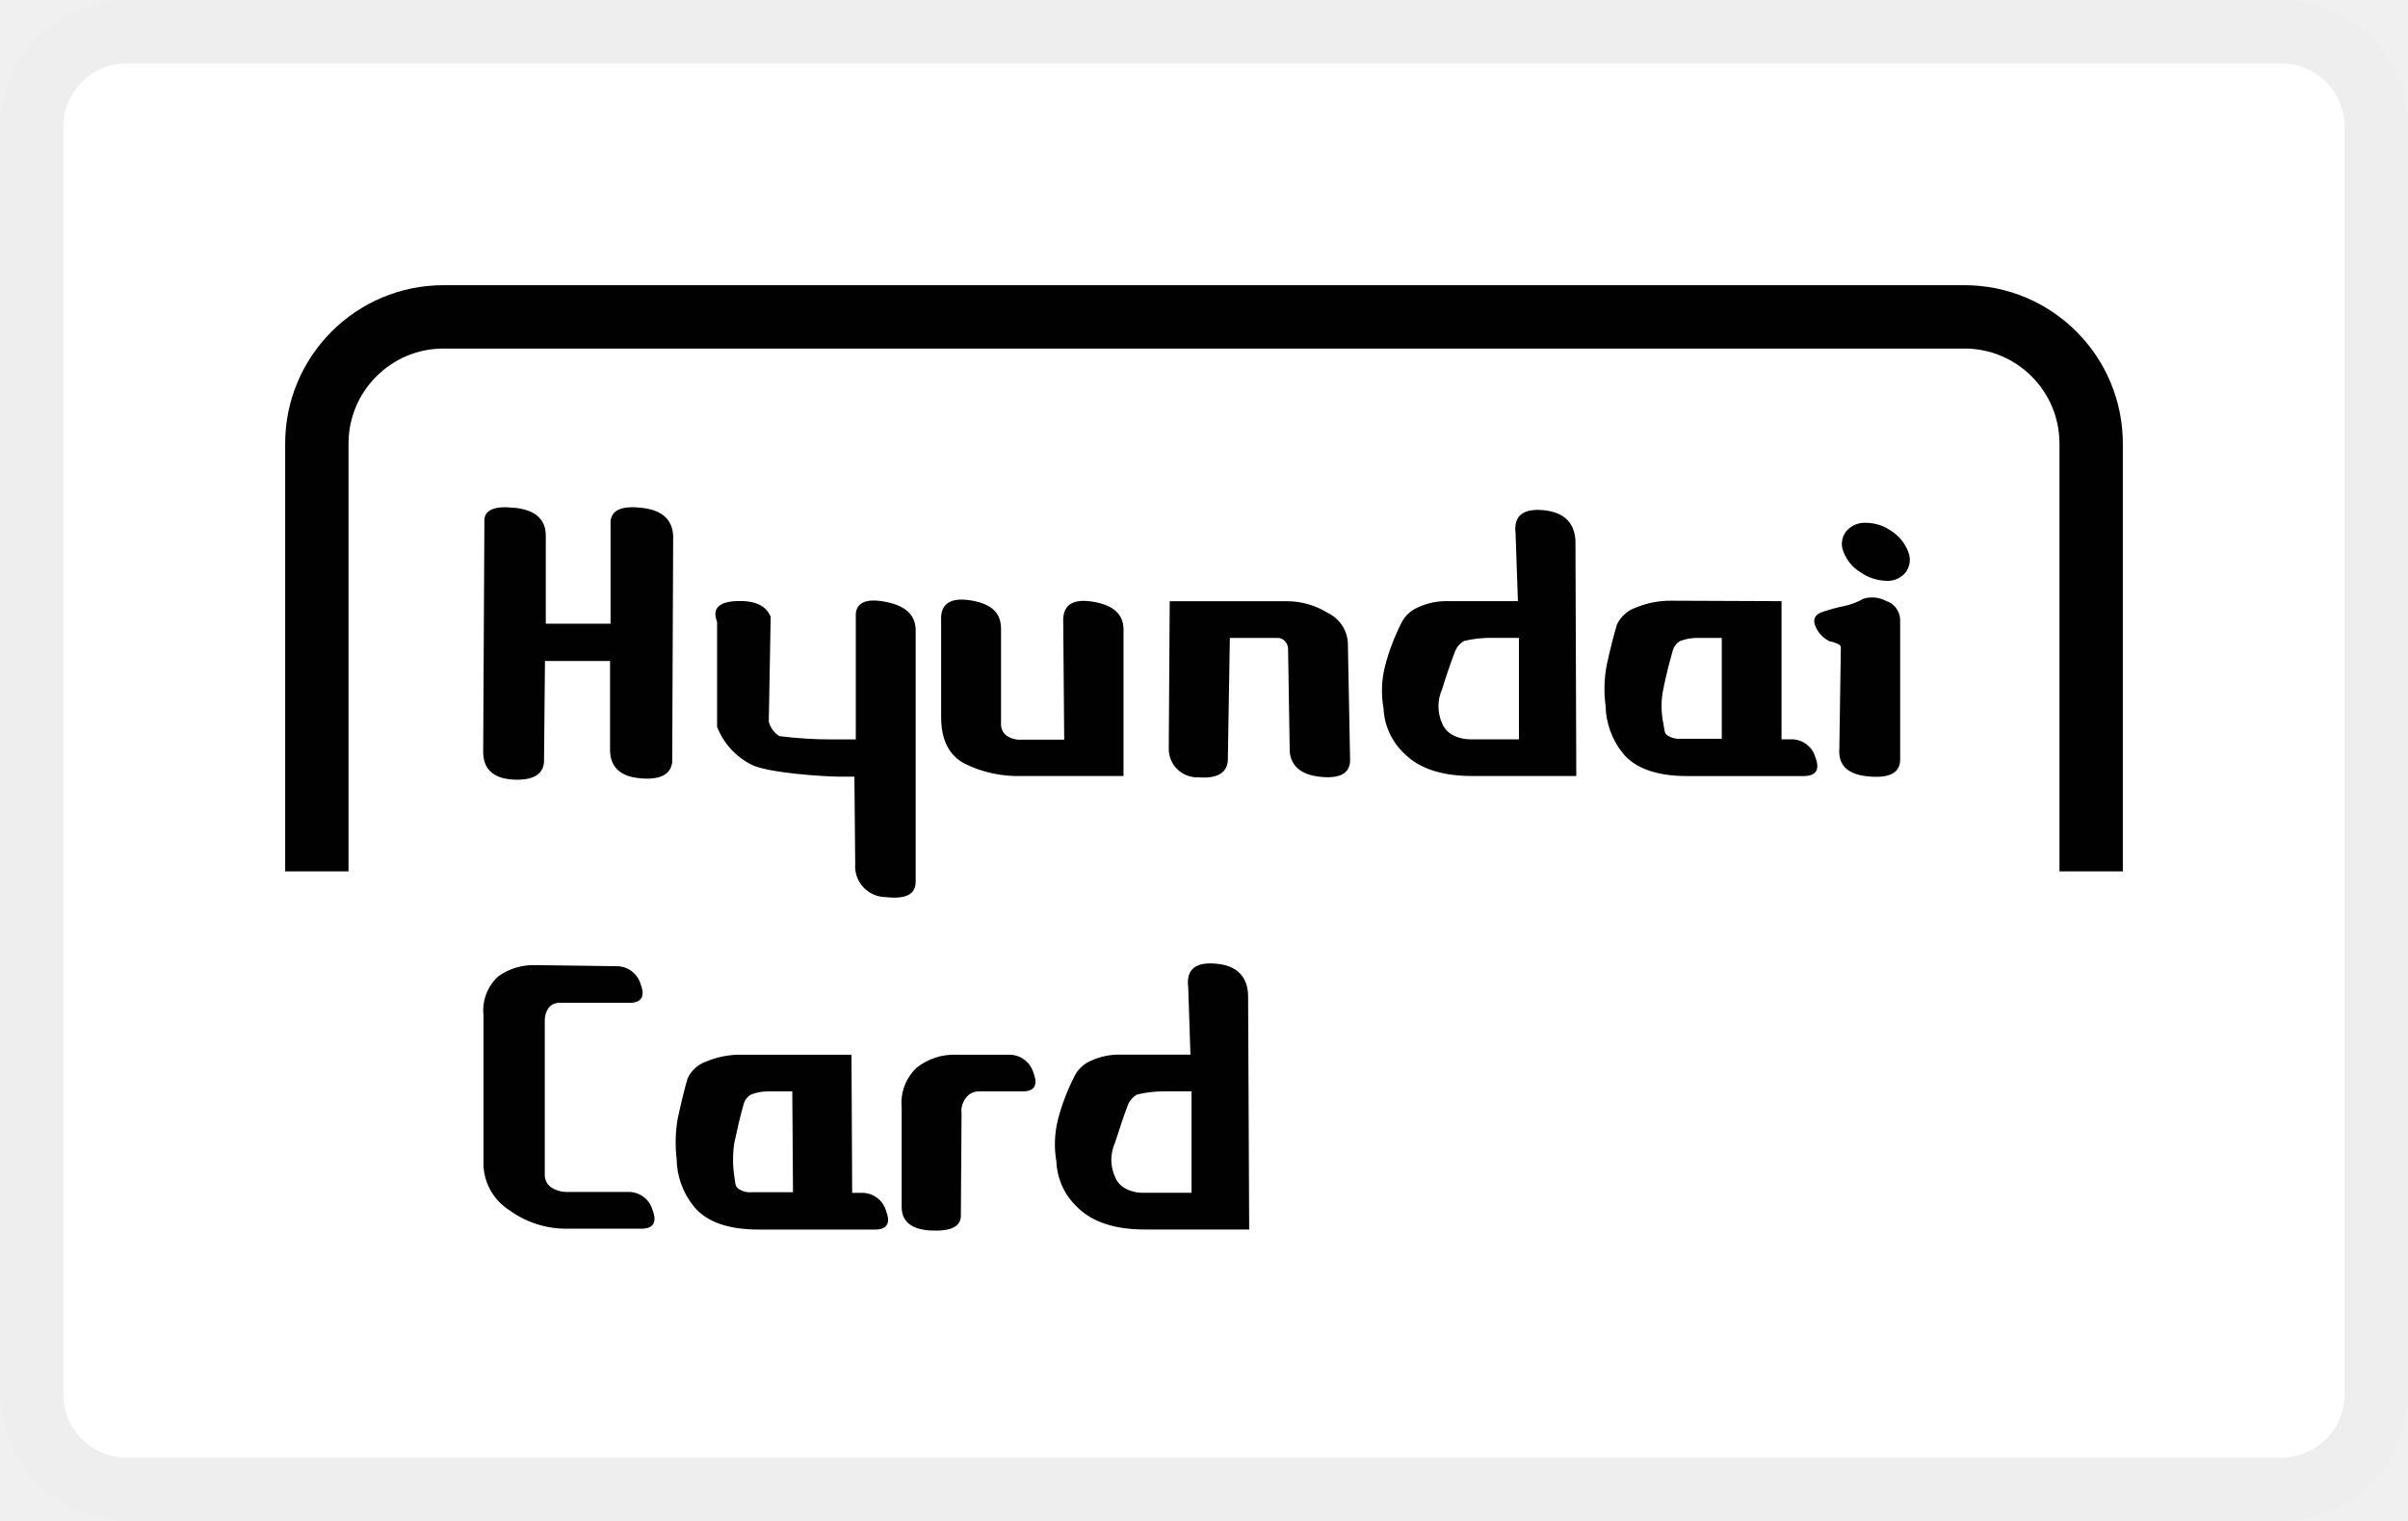
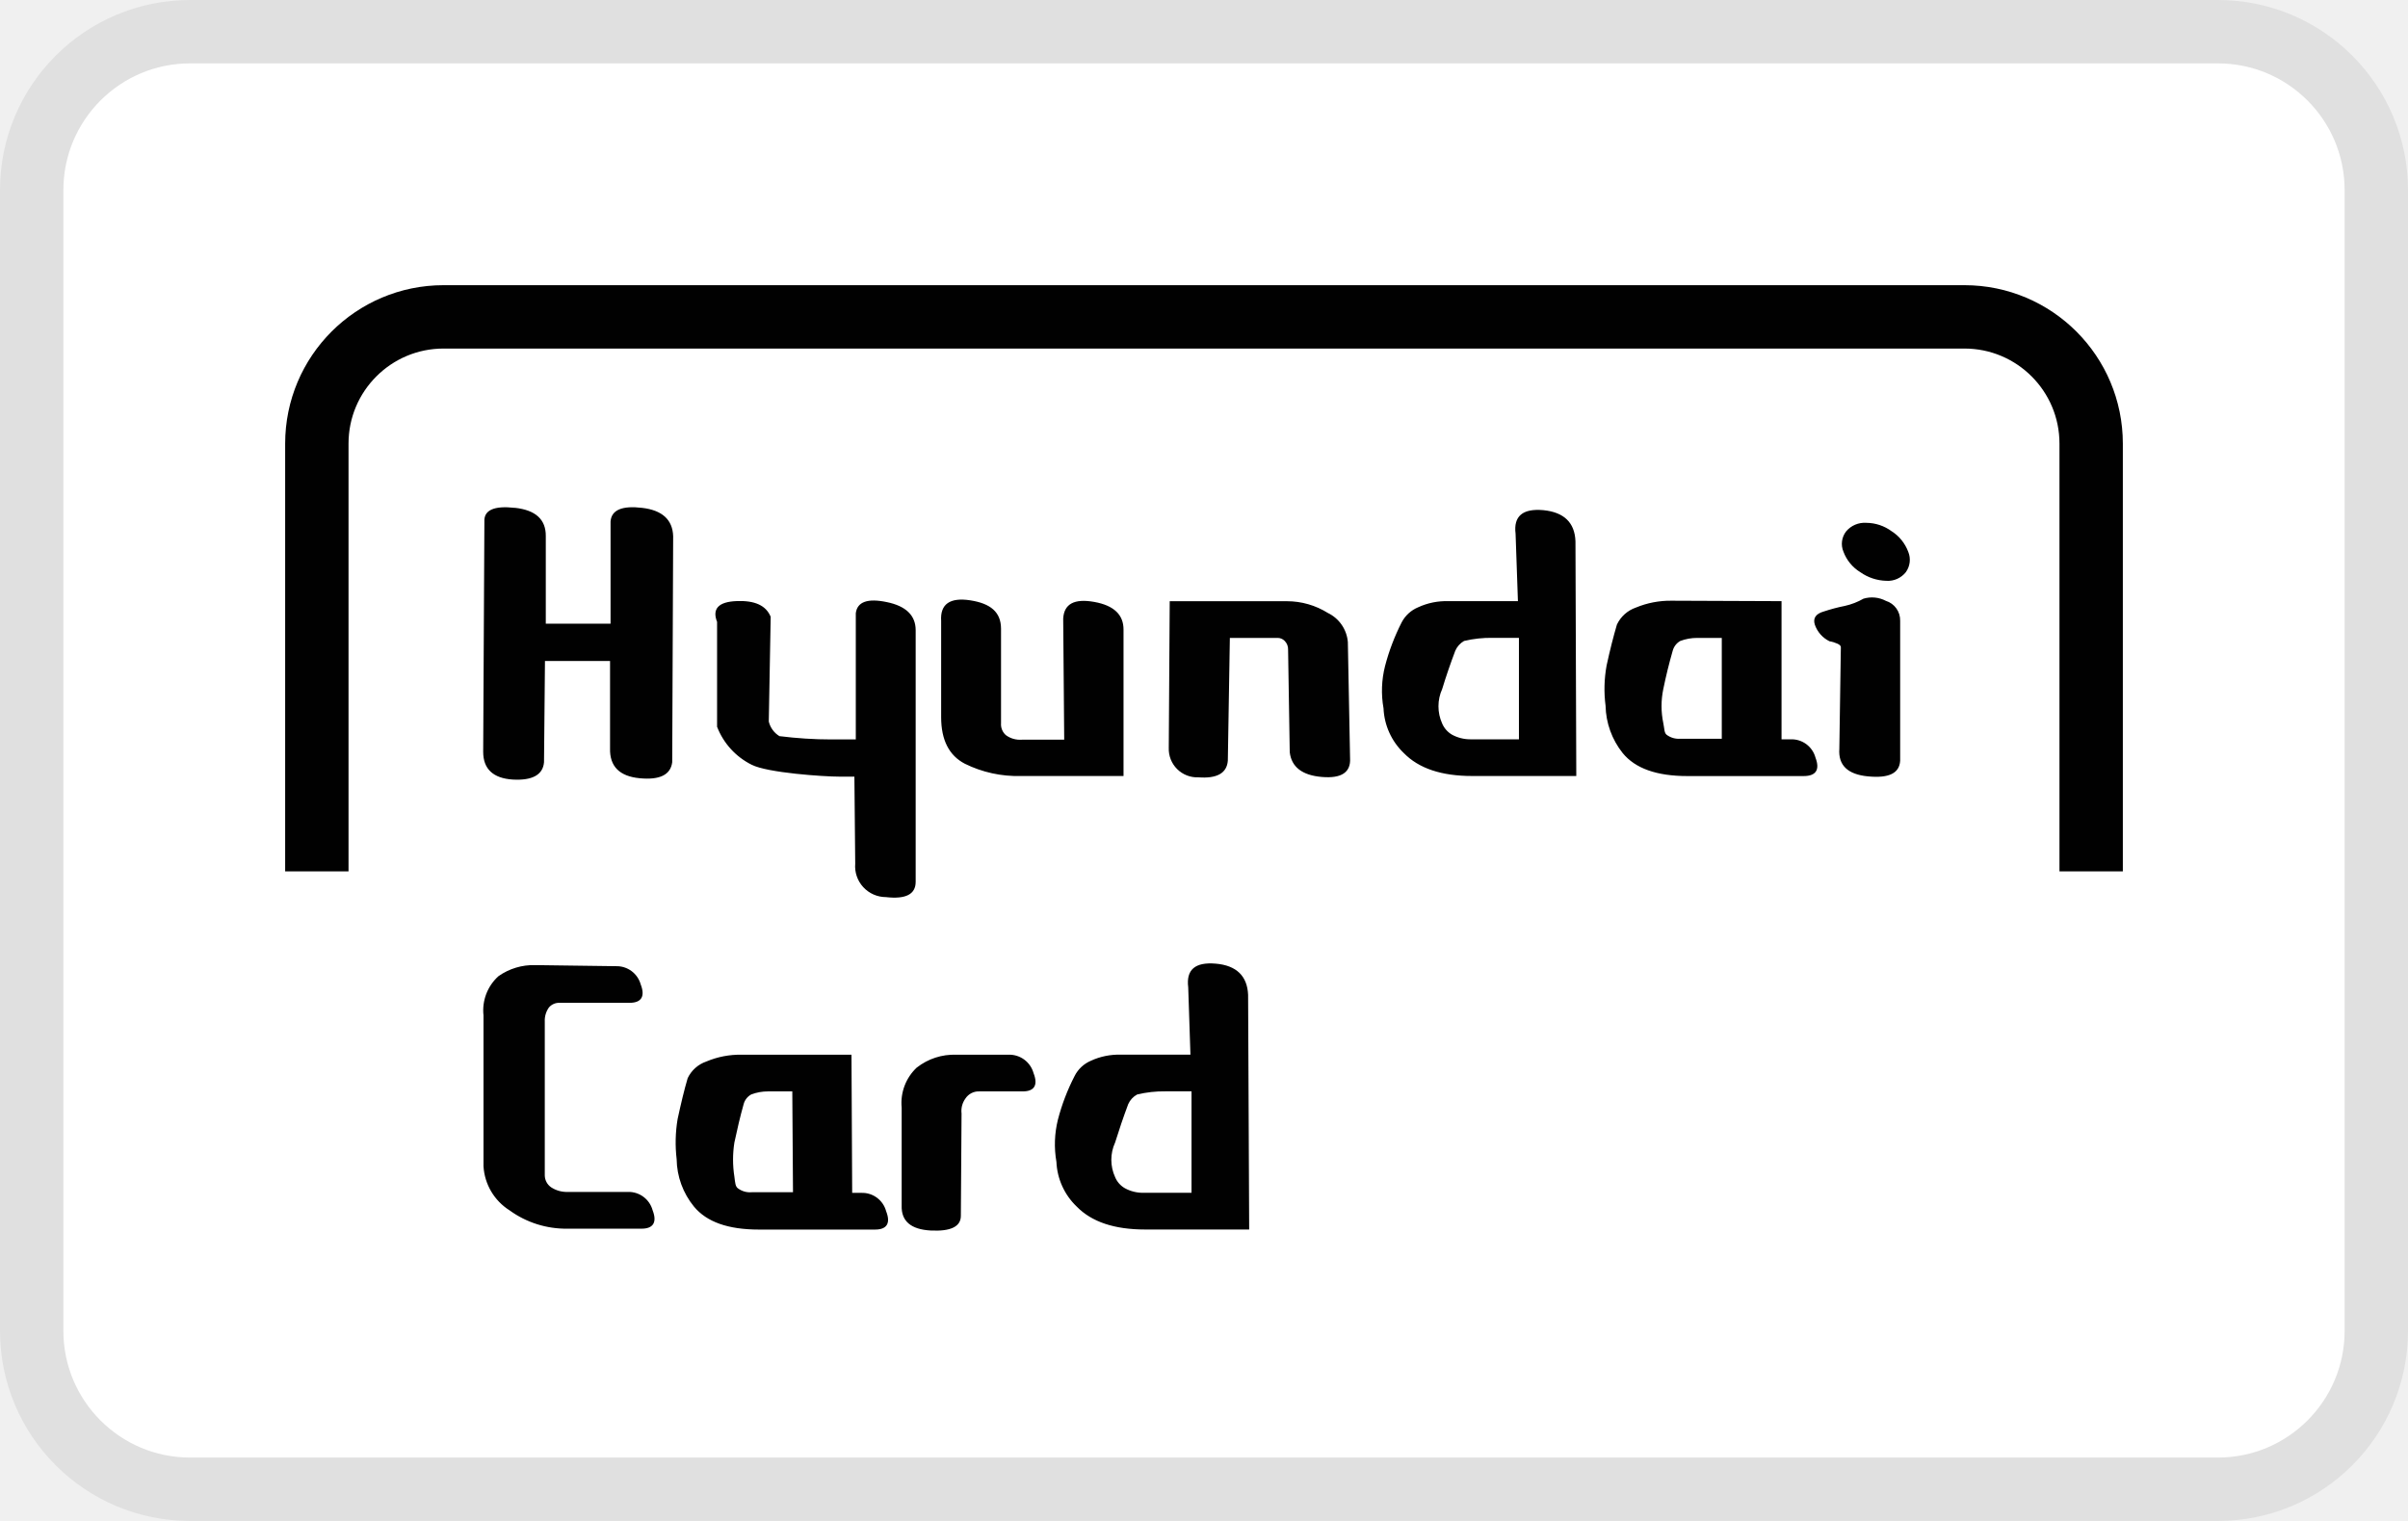
- <svg xmlns="http://www.w3.org/2000/svg" role="img" fill="none" viewBox="0 0 38 24" width="38" height="24" aria-labelledby="pi-hyundai_card">
-   <rect width="38" height="24" rx="2" fill="#fff" />
-   <rect x=".5" y=".5" width="37" height="23" rx="1.5" stroke="#000" stroke-opacity=".07" />
+ <svg xmlns="http://www.w3.org/2000/svg" fill="none" width="38" height="24" aria-labelledby="pi-hyundai_card">
+   <rect x="1" y="1" width="36" height="22" rx="2" fill="#fff" />
+   <rect x=".5" y=".5" width="37" height="23" rx="2.5" stroke="#000" stroke-opacity=".07" />
  <path d="M19.713 19.401h-1.644c-.483 0-.842-.12-1.078-.362a1.039 1.039 0 01-.32-.706 1.605 1.605 0 01.024-.667c.062-.238.15-.468.263-.687a.51.51 0 01.258-.241c.147-.068.308-.1.47-.096h1.1l-.035-1.062c-.035-.279.108-.402.435-.374.327.028.497.196.51.491l.017 3.704zm-.91-2.18h-.41a1.79 1.79 0 00-.449.05.323.323 0 00-.14.152c-.077.206-.146.41-.207.606a.654.654 0 000 .545.36.36 0 00.155.176.59.59 0 00.284.072h.767v-1.6zM9.721 15.246a.394.394 0 01.39.288c.072.186.014.29-.175.29h-1.11a.21.21 0 00-.164.074.353.353 0 00-.065.222v2.428a.232.232 0 00.1.187.45.45 0 00.266.073h.947a.393.393 0 01.389.29c.072.186.013.29-.174.29h-1.17a1.518 1.518 0 01-.915-.29.884.884 0 01-.41-.694v-2.381a.725.725 0 01.237-.62.958.958 0 01.579-.174l1.275.017zM13.437 16.643l.011 2.18h.148a.391.391 0 01.388.29c.073.186.015.289-.174.289h-1.836c-.483 0-.823-.12-1.023-.363a1.207 1.207 0 01-.273-.747c-.025-.21-.02-.424.015-.633.054-.25.106-.467.159-.646a.507.507 0 01.293-.262c.177-.075.368-.112.56-.108h1.732zm-.934.579h-.385a.73.73 0 00-.263.048.246.246 0 00-.12.154c-.056.198-.102.4-.146.605-.028.178-.028.36 0 .538.012.091.014.157.058.186a.317.317 0 00.215.06h.652l-.011-1.591zM14.47 16.844a.953.953 0 01.62-.201h.827a.396.396 0 01.393.29c.073.186.017.289-.172.289h-.68a.25.25 0 00-.224.114.334.334 0 00-.06.235l-.011 1.614c0 .172-.163.248-.476.232-.314-.017-.466-.15-.458-.393v-1.546a.765.765 0 01.24-.634zM8.126 8.013c.328.036.49.185.487.448v1.38h1.022V8.23c.013-.186.187-.254.5-.216.314.037.48.186.488.448l-.015 3.566c-.026.2-.198.283-.516.252-.317-.031-.472-.188-.465-.47v-1.38H8.6l-.015 1.598c-.017.2-.187.291-.495.273-.308-.02-.465-.167-.465-.438l.019-3.633c-.01-.18.153-.254.482-.216zM13.995 9.501c.302.062.455.211.455.443v3.971c0 .197-.157.277-.47.241a.487.487 0 01-.484-.528l-.013-1.373h-.238c-.246 0-1.133-.06-1.382-.187a1.12 1.12 0 01-.547-.6V9.813c-.08-.205.02-.317.308-.328.288-.012.465.069.538.248l-.03 1.653a.373.373 0 00.168.23c.272.034.546.052.82.052h.385V9.677c.022-.181.187-.24.49-.176zM15.225 12.051c-.249-.13-.373-.375-.373-.734v-1.52c-.017-.262.136-.374.46-.324.322.05.483.187.485.445v1.494a.228.228 0 00.075.187c.073.055.164.08.256.073h.666l-.016-1.91c.013-.233.175-.32.489-.264.314.056.465.205.463.439v2.308h-1.62a1.879 1.879 0 01-.885-.194zM21.305 11.963c.014.225-.136.324-.446.297-.31-.026-.48-.158-.506-.392l-.026-1.614a.187.187 0 00-.053-.14.154.154 0 00-.12-.048h-.746l-.032 1.937c-.015.198-.172.285-.465.263a.449.449 0 01-.467-.465l.015-2.314h1.85c.23 0 .453.065.647.186a.56.56 0 01.314.458l.035 1.832zM24.875 12.245h-1.644c-.484 0-.842-.12-1.078-.362a1.039 1.039 0 01-.32-.706 1.576 1.576 0 01.024-.667c.062-.238.15-.468.261-.687a.517.517 0 01.263-.241c.148-.068.31-.101.473-.096h1.1l-.037-1.063c-.035-.277.11-.402.437-.373.327.032.497.196.508.491l.013 3.704zm-.906-2.18h-.415a1.815 1.815 0 00-.45.049.328.328 0 00-.138.153c-.078.206-.148.41-.207.605a.661.661 0 000 .546.373.373 0 00.155.175.602.602 0 00.286.073h.77v-1.6zM28.114 9.486v2.18h.148a.391.391 0 01.388.29c.071.187.011.29-.187.29h-1.836c-.482 0-.822-.12-1.02-.363a1.238 1.238 0 01-.27-.747 2.057 2.057 0 01.016-.633c.054-.25.11-.467.163-.647a.518.518 0 01.3-.269c.178-.074.369-.11.56-.108l1.738.007zm-.943.58h-.385a.758.758 0 00-.27.048.253.253 0 00-.119.153 7.92 7.92 0 00-.149.606c-.037.177-.037.36 0 .537.019.09.013.157.056.187a.32.32 0 00.215.06h.652v-1.591zM29.48 12.251c-.322-.03-.473-.176-.454-.435l.024-1.603c0-.017-.011-.035-.049-.054a.516.516 0 00-.13-.04.457.457 0 01-.232-.263c-.032-.102.017-.172.142-.207.109-.036.22-.066.332-.088.103-.023.202-.061.294-.114a.469.469 0 01.353.034.321.321 0 01.226.316v2.206c-.011.198-.176.28-.506.248zm.373-3.867c.12.076.21.19.26.322a.332.332 0 01-.038.323.362.362 0 01-.308.136.747.747 0 01-.41-.136.642.642 0 01-.266-.323.32.32 0 01.043-.322.382.382 0 01.317-.134.682.682 0 01.402.134z" fill="#010101" />
  <path d="M5 13.75V7a2 2 0 012-2h24a2 2 0 012 2v6.75" stroke="#010101" />
</svg>
